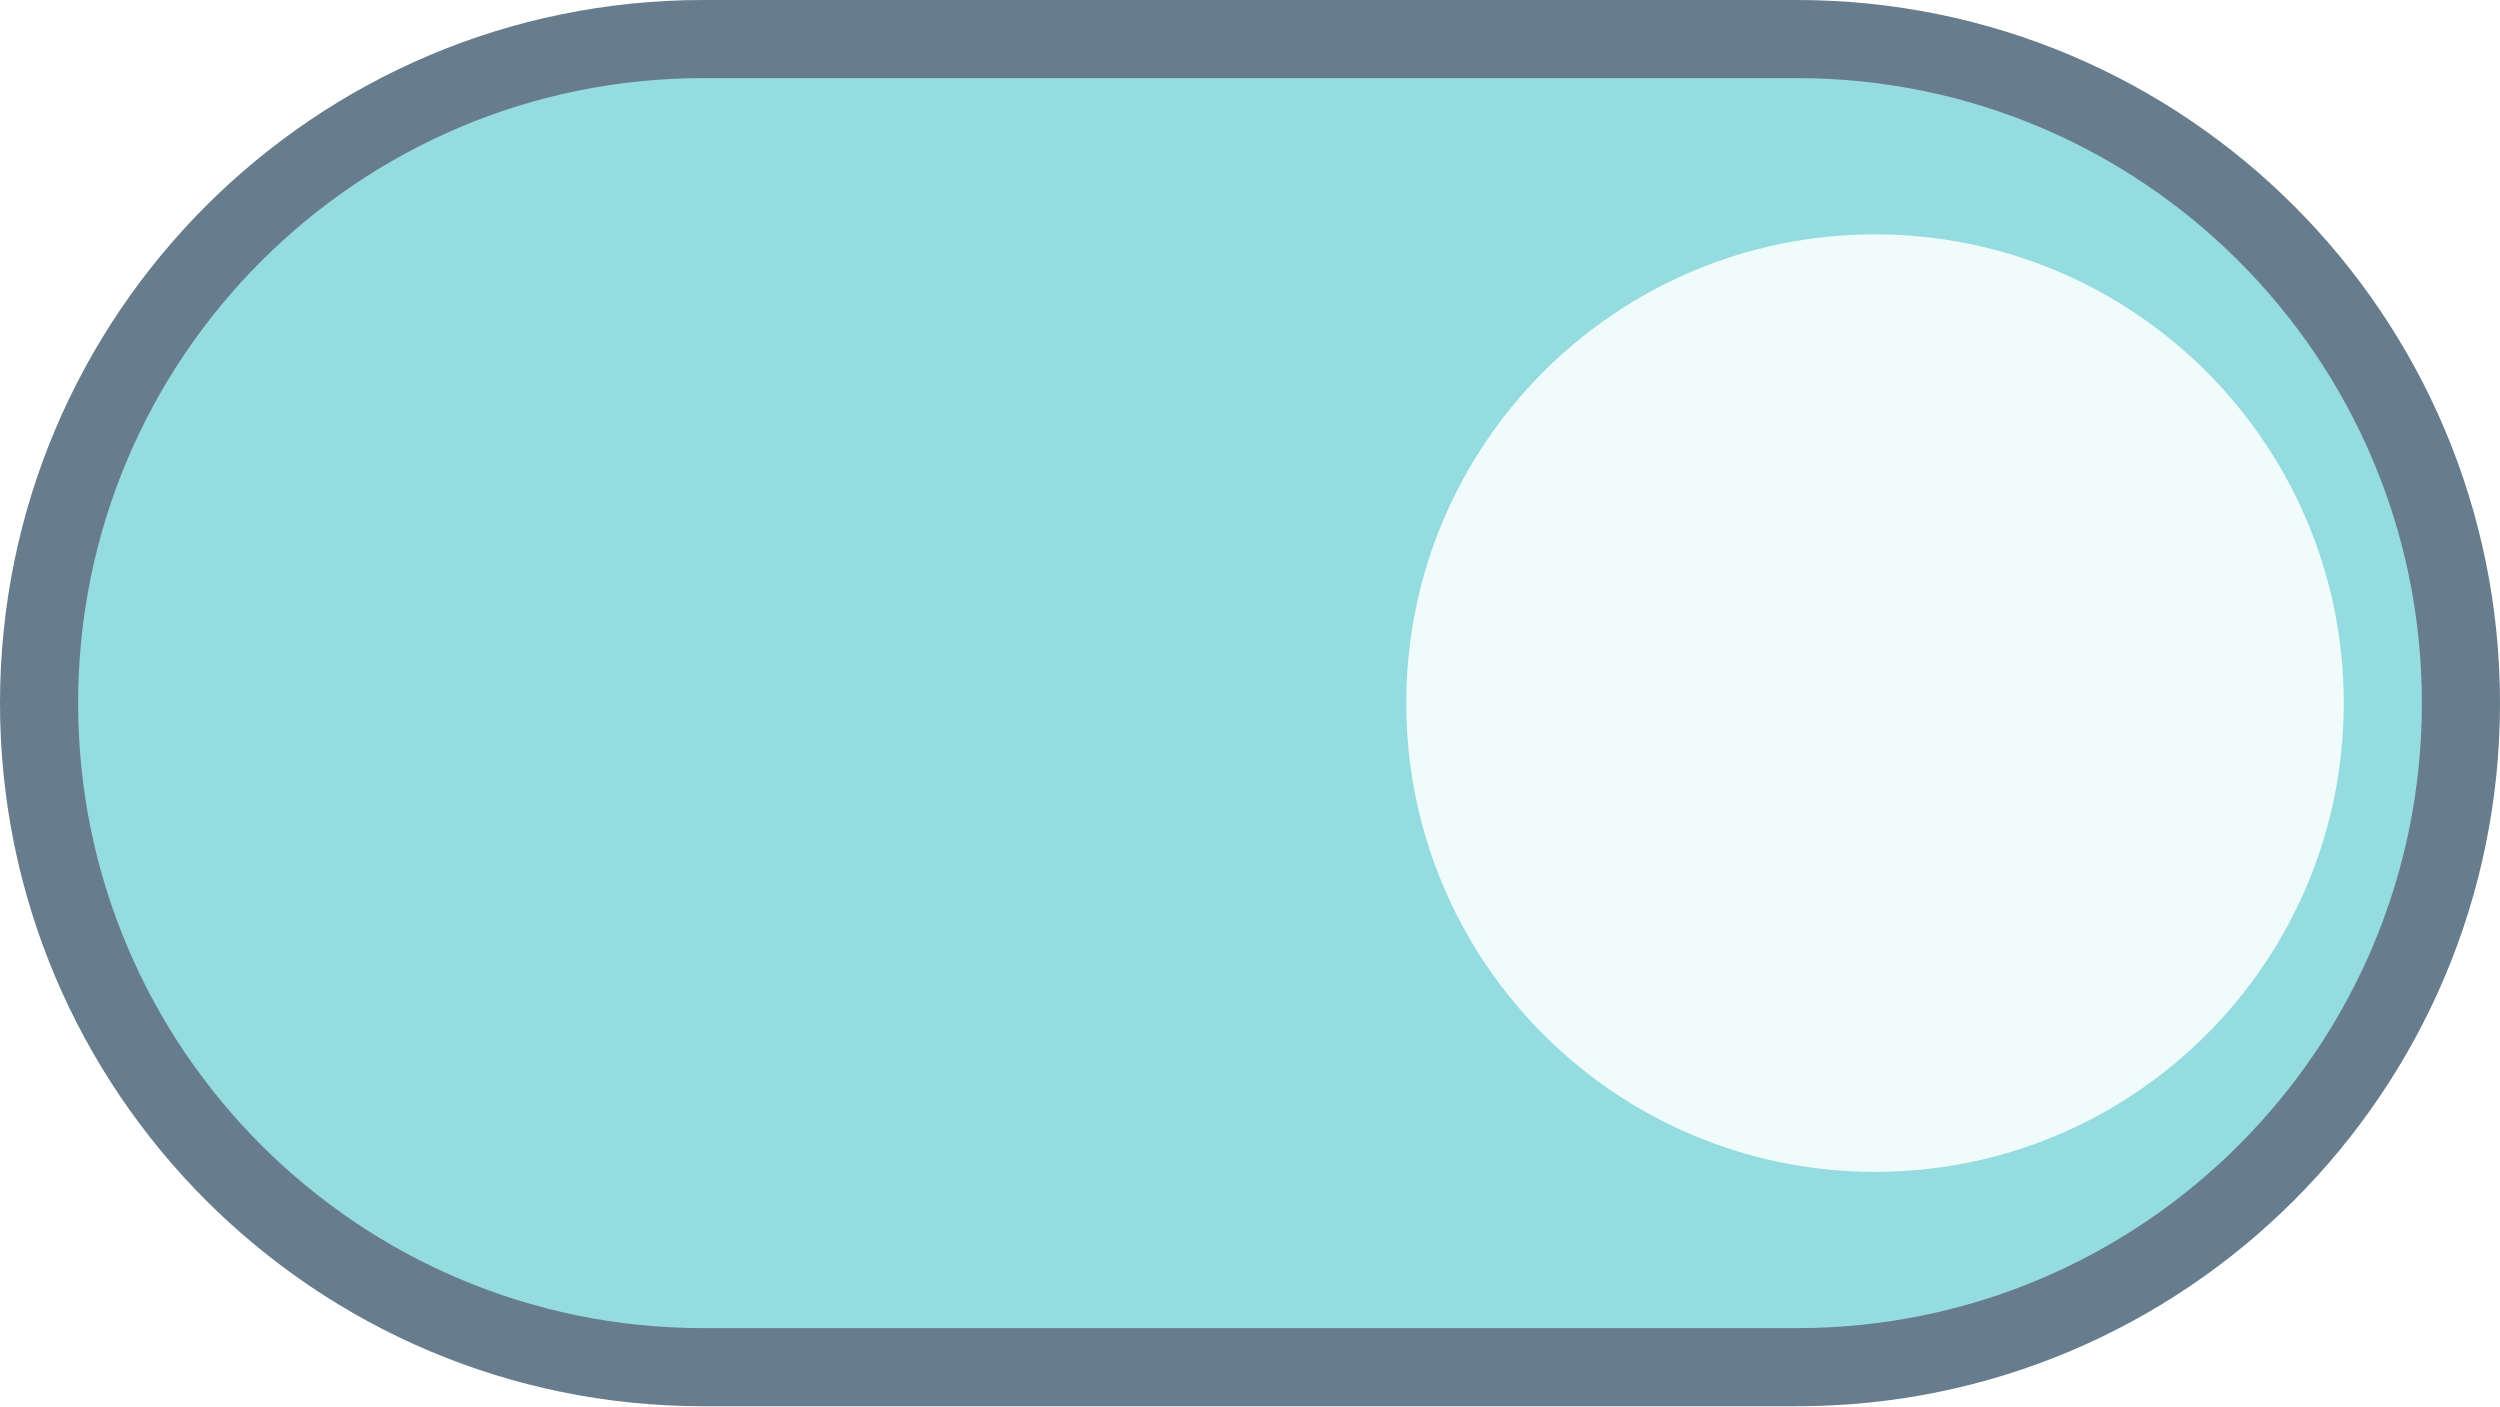
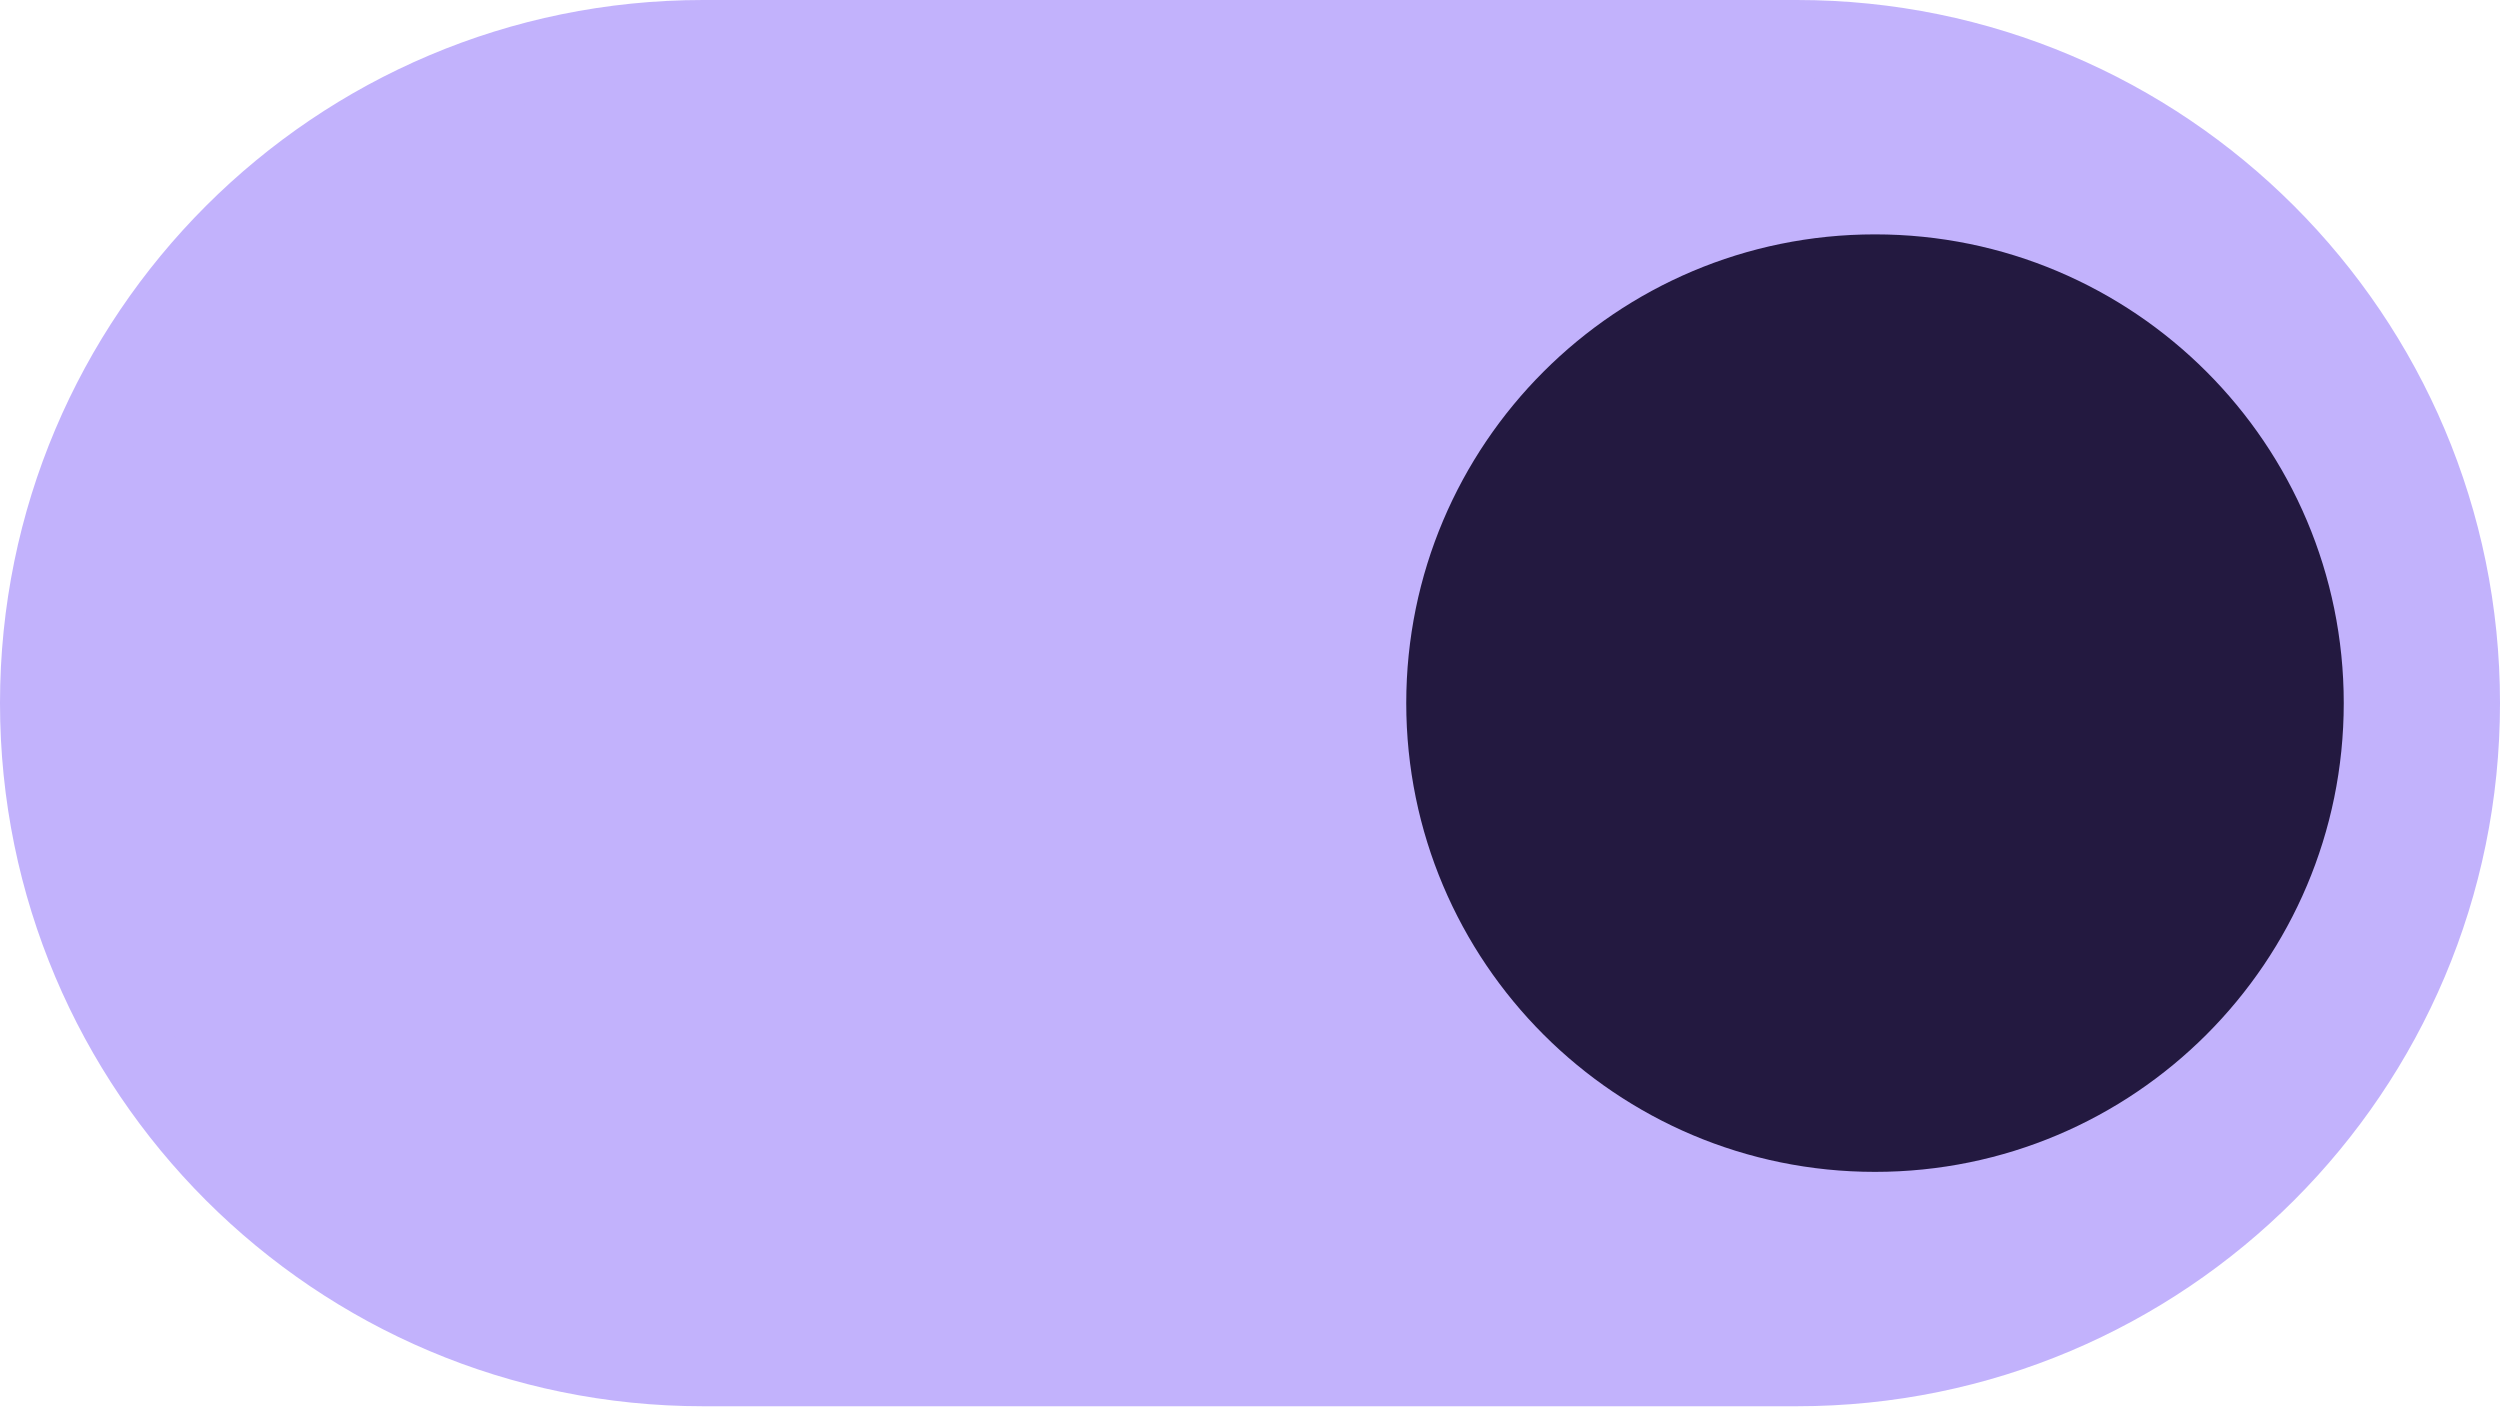
<svg xmlns="http://www.w3.org/2000/svg" width="32" height="18" viewBox="0 0 32 18">
-   <rect x=".5" y=".5" width="31" height="17" rx="8.5" fill="#94dcdf" stroke="#677c8c" />
-   <circle cx="24" cy="9" r="6" fill="#f0fcfc" />
+   <rect x=".5" y=".5" width="31" height="17" rx="8.5" fill="#c2b2fc" stroke="#c2b2fc" />
+   <circle cx="24" cy="9" r="6" fill="#231940" />
</svg>
